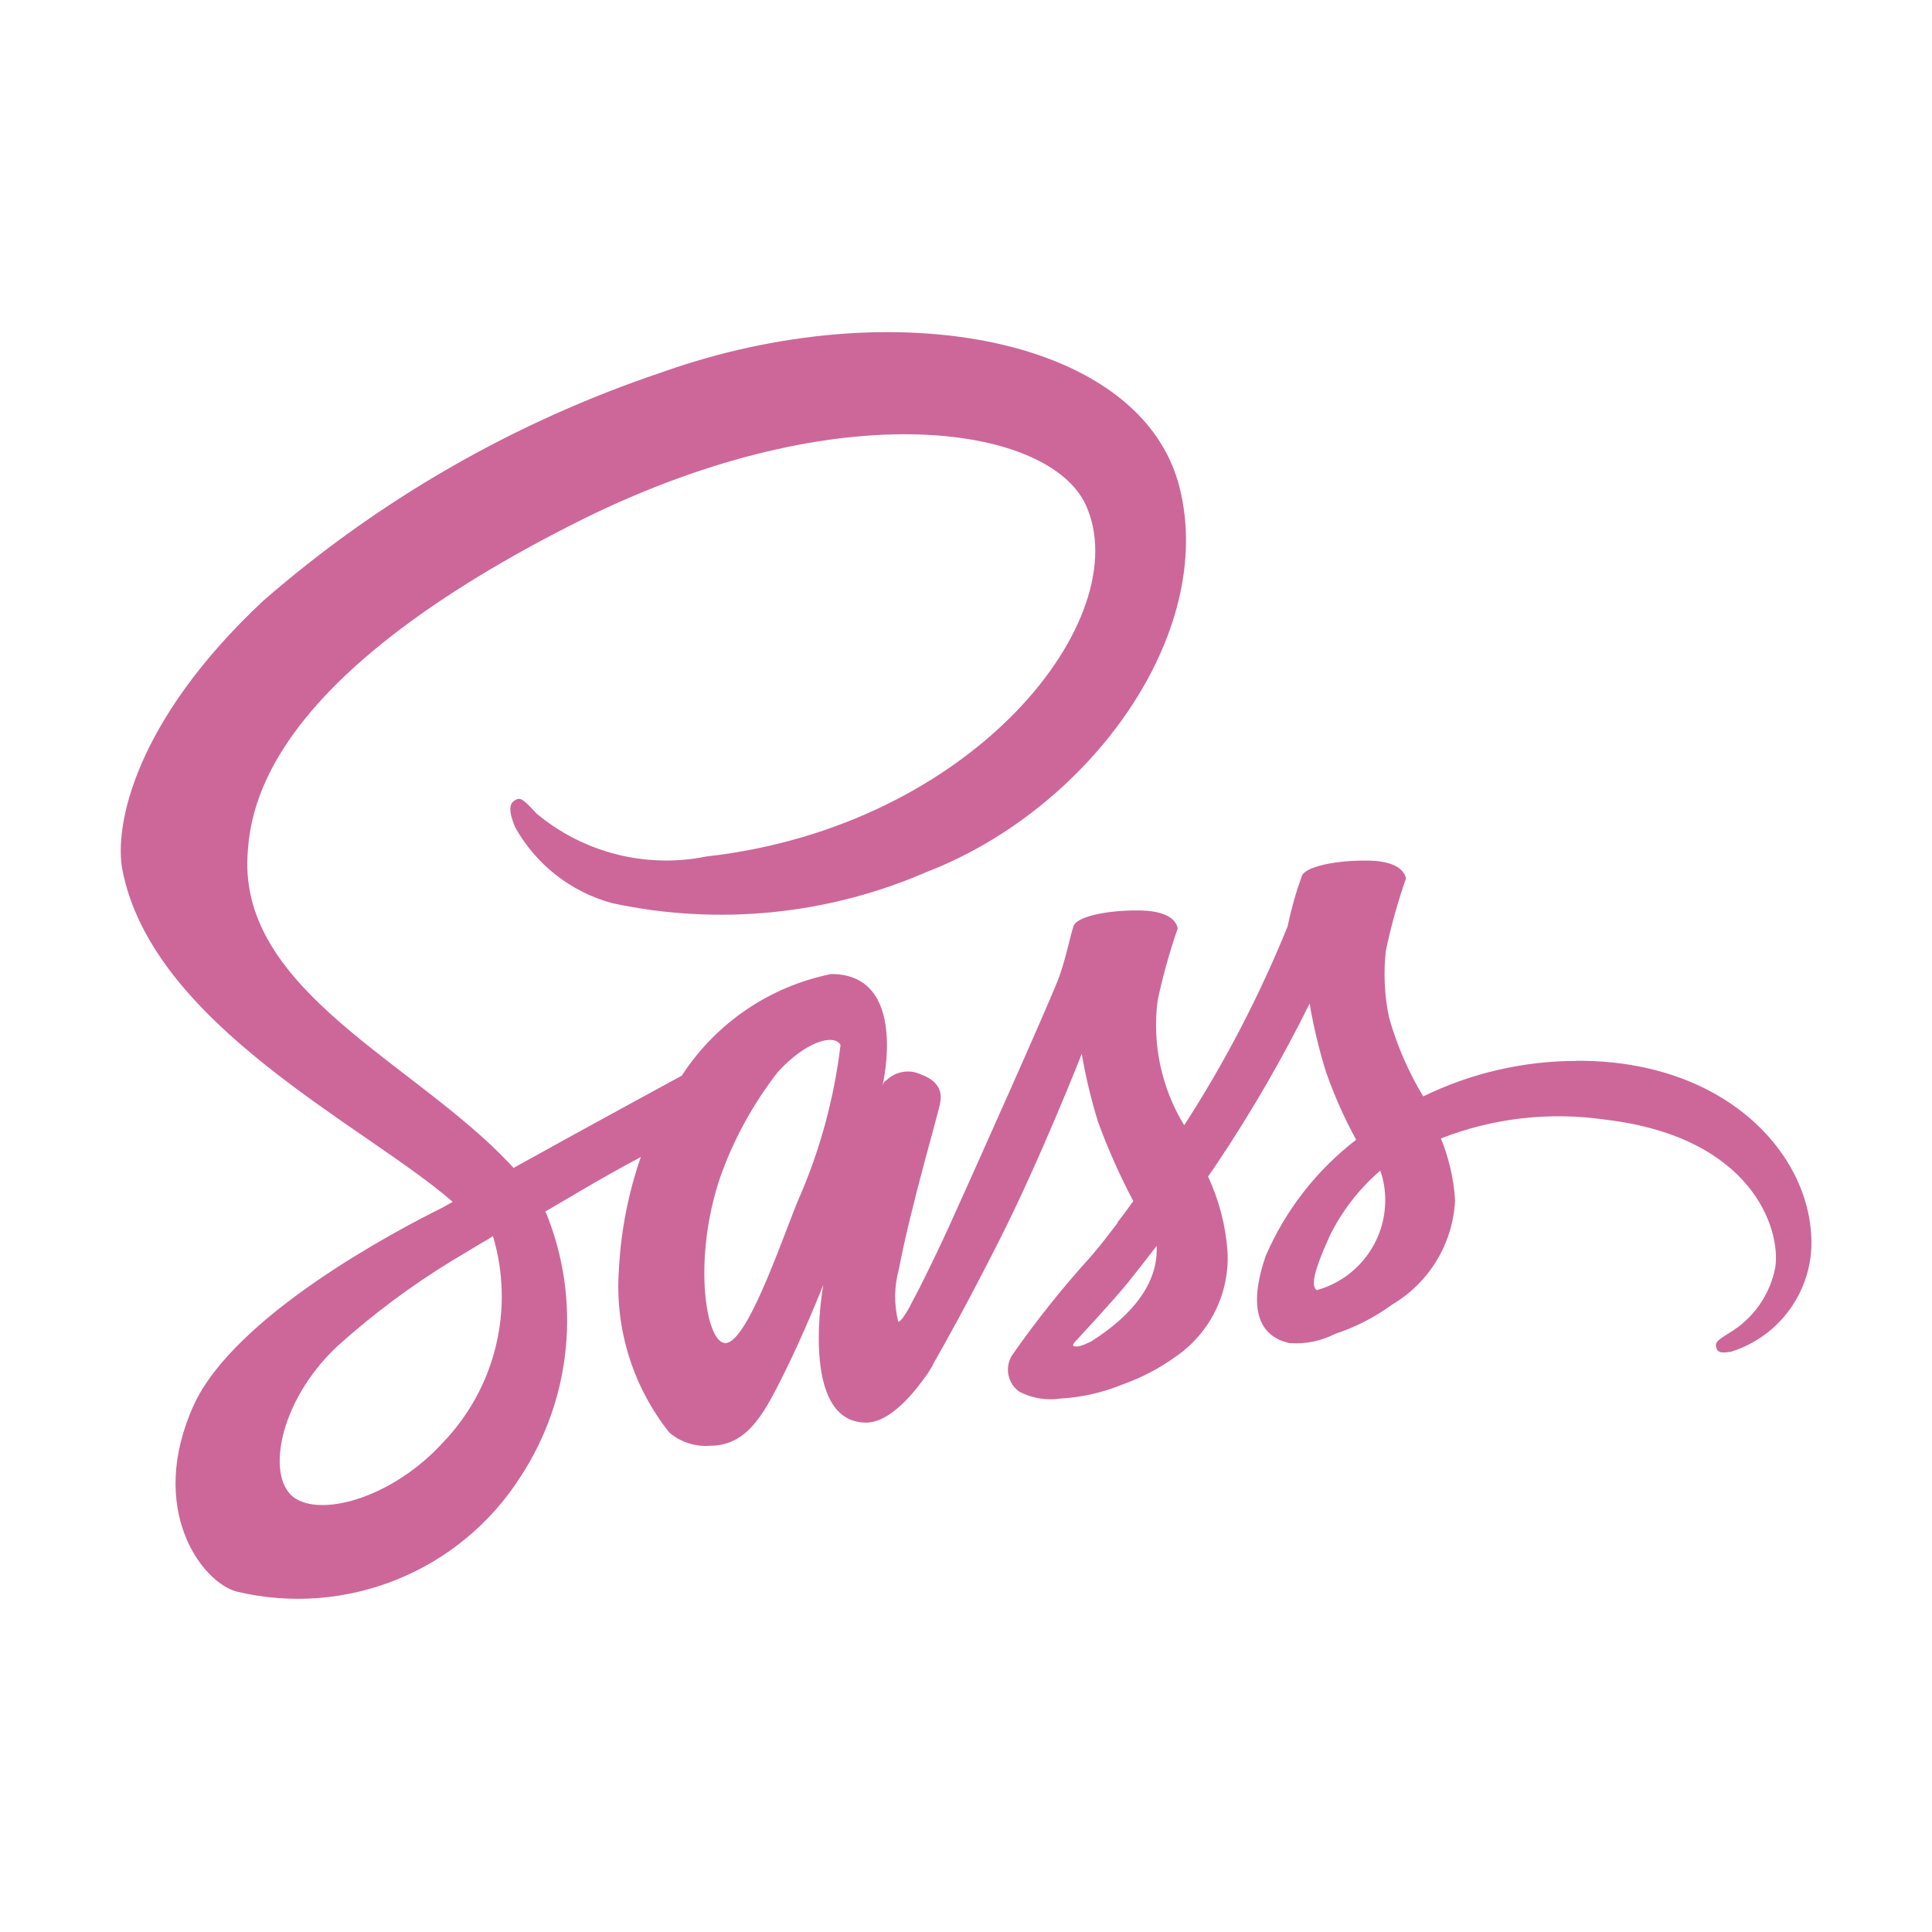
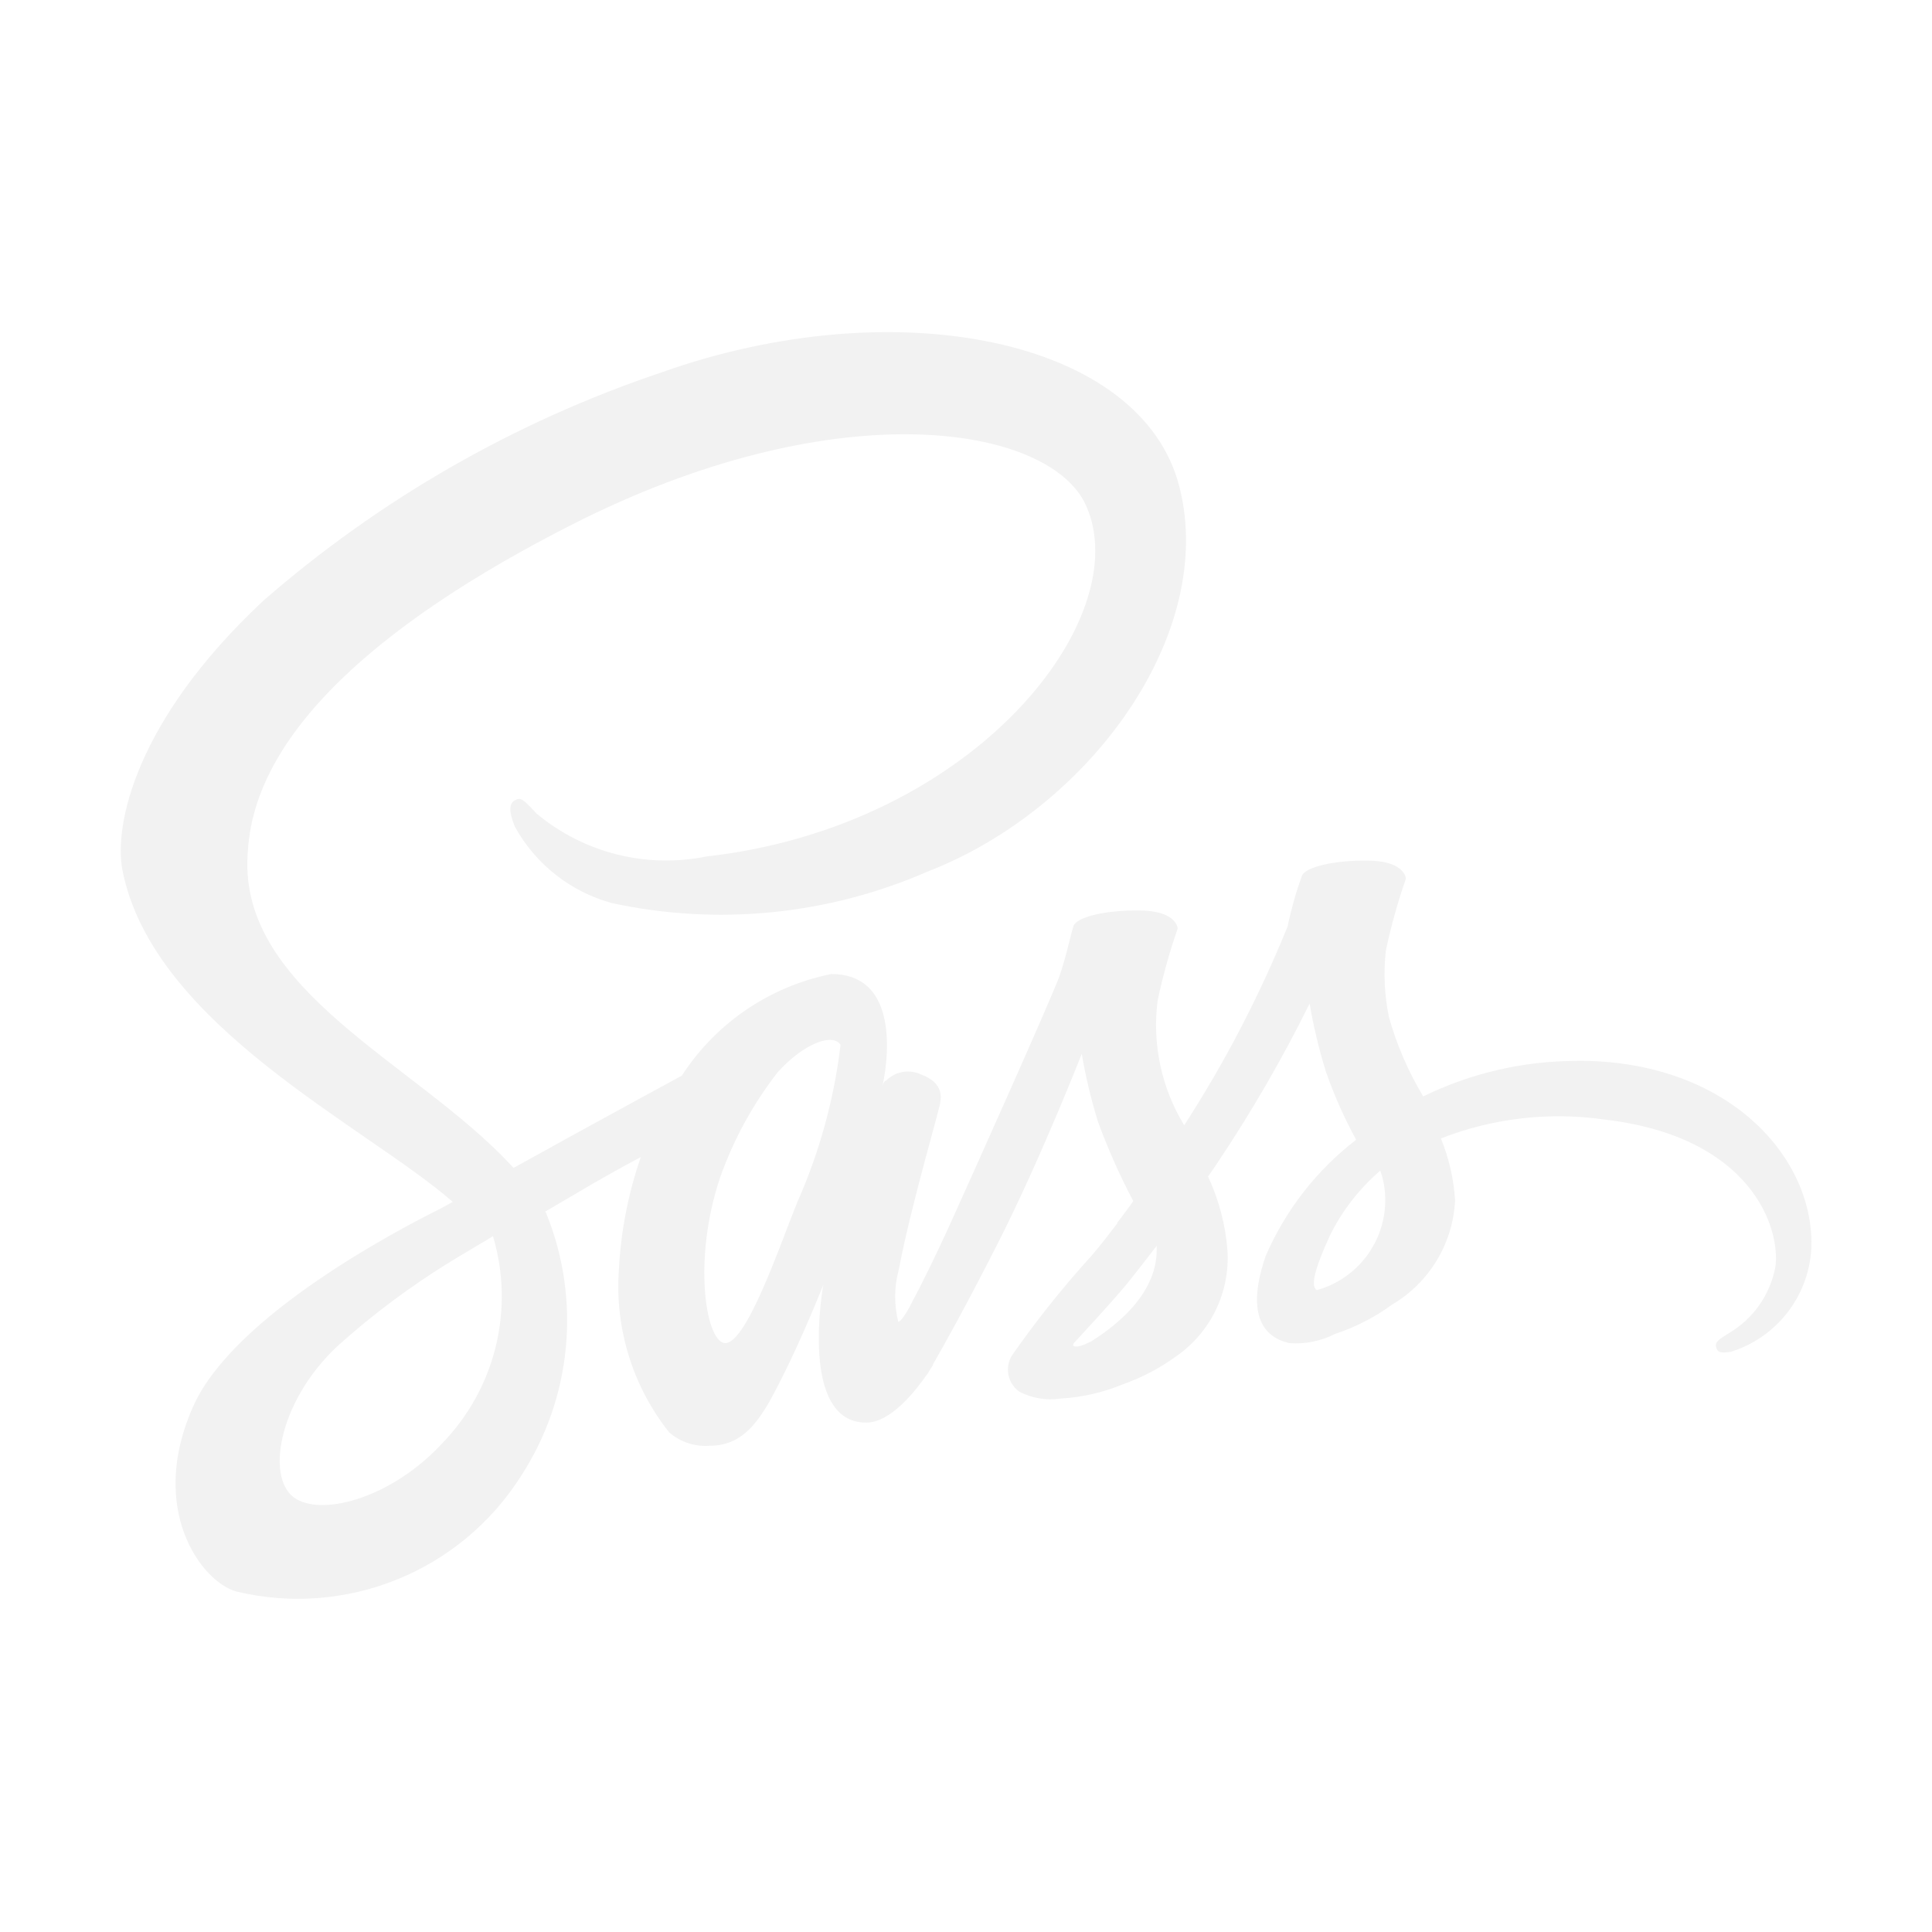
<svg xmlns="http://www.w3.org/2000/svg" width="800px" height="800px" viewBox="0 0 32 32">
-   <path d="M26.11,17.572a5.8,5.8,0,0,0-2.537.588,5.345,5.345,0,0,1-.568-1.314,3.53,3.53,0,0,1-.051-1.1,9.811,9.811,0,0,1,.332-1.192c-.005-.051-.061-.292-.624-.3s-1.048.107-1.1.256a6.171,6.171,0,0,0-.235.834,19.686,19.686,0,0,1-1.713,3.294,3.186,3.186,0,0,1-.44-2.066,9.811,9.811,0,0,1,.332-1.192c-.005-.051-.061-.292-.624-.3s-1.048.107-1.1.256-.118.5-.235.834-1.483,3.386-1.841,4.173c-.184.4-.343.726-.455.946h0a.233.233,0,0,1-.02.041c-.1.189-.153.292-.153.292v.005c-.077.138-.159.266-.2.266a1.711,1.711,0,0,1,.01-.869c.2-1.059.69-2.705.685-2.762,0-.031.092-.317-.317-.465a.508.508,0,0,0-.578.1c-.036,0-.061.087-.061.087s.445-1.851-.849-1.851a3.855,3.855,0,0,0-2.475,1.683c-.348.189-1.089.593-1.882,1.028-.3.169-.614.338-.905.5-.02-.02-.041-.046-.061-.066C6.87,17.6,3.975,16.416,4.1,14.171c.046-.818.327-2.966,5.559-5.575,4.306-2.122,7.733-1.534,8.326-.23.849,1.862-1.836,5.319-6.285,5.82a3.351,3.351,0,0,1-2.813-.711c-.235-.256-.271-.271-.358-.22-.143.077-.051.307,0,.44a2.626,2.626,0,0,0,1.606,1.263,8.55,8.55,0,0,0,5.217-.517c2.7-1.043,4.8-3.943,4.184-6.372-.619-2.465-4.71-3.278-8.582-1.9A19.5,19.5,0,0,0,4.359,9.952c-2.133,1.995-2.47,3.728-2.332,4.455.5,2.578,4.051,4.255,5.472,5.5-.072.041-.138.077-.194.107-.711.353-3.421,1.77-4.1,3.268-.767,1.7.123,2.915.711,3.079a4.374,4.374,0,0,0,4.71-1.908A4.725,4.725,0,0,0,9.049,20.1a.107.107,0,0,0-.02-.031l.557-.327c.363-.215.721-.414,1.028-.578a6.74,6.74,0,0,0-.363,1.862,3.886,3.886,0,0,0,.834,2.7.921.921,0,0,0,.675.22c.6,0,.875-.5,1.176-1.094.368-.726.7-1.57.7-1.57s-.414,2.281.711,2.281c.409,0,.823-.532,1.008-.8v.005s.01-.015.031-.051l.066-.107v-.01c.164-.286.532-.936,1.079-2.015.706-1.391,1.386-3.13,1.386-3.13a8.888,8.888,0,0,0,.271,1.13,10.643,10.643,0,0,0,.583,1.309c-.164.23-.266.358-.266.358l.005.005c-.133.174-.276.363-.435.547a16.3,16.3,0,0,0-1.314,1.647.447.447,0,0,0,.123.6,1.116,1.116,0,0,0,.685.113,3.147,3.147,0,0,0,1.028-.235,3.45,3.45,0,0,0,.885-.465,1.98,1.98,0,0,0,.849-1.744,3.521,3.521,0,0,0-.322-1.233c.051-.072.1-.143.148-.215a23.428,23.428,0,0,0,1.534-2.649,8.888,8.888,0,0,0,.271,1.13,7.57,7.57,0,0,0,.5,1.125A4.861,4.861,0,0,0,20.965,20.8c-.322.931-.072,1.35.4,1.447a1.425,1.425,0,0,0,.747-.153,3.4,3.4,0,0,0,.946-.486,2.126,2.126,0,0,0,1.043-1.729,3.268,3.268,0,0,0-.235-1.023,5.356,5.356,0,0,1,2.716-.312c2.434.286,2.915,1.805,2.823,2.445a1.618,1.618,0,0,1-.772,1.094c-.169.107-.225.143-.21.22.02.113.1.107.245.087A1.9,1.9,0,0,0,30,20.7c.077-1.5-1.355-3.145-3.887-3.13ZM7.33,23.9c-.808.88-1.933,1.212-2.419.931-.522-.3-.317-1.6.675-2.532a12.884,12.884,0,0,1,1.9-1.417c.118-.072.292-.174.5-.3l.056-.031h0l.123-.077A3.493,3.493,0,0,1,7.33,23.9Zm5.881-4c-.281.685-.869,2.44-1.227,2.342-.307-.082-.5-1.412-.061-2.726a6.193,6.193,0,0,1,.956-1.754c.44-.491.926-.655,1.043-.455a9.062,9.062,0,0,1-.711,2.593Zm4.853,2.322c-.118.061-.23.1-.281.072-.036-.02.051-.1.051-.1s.609-.655.849-.951c.138-.174.3-.378.476-.609V20.7c0,.782-.757,1.309-1.094,1.524Zm3.744-.854c-.087-.061-.072-.266.22-.905a3.408,3.408,0,0,1,.834-1.074,1.448,1.448,0,0,1,.082.471,1.547,1.547,0,0,1-1.135,1.509Z" style="fill:#cd6799" />
+   <path d="M26.11,17.572a5.8,5.8,0,0,0-2.537.588,5.345,5.345,0,0,1-.568-1.314,3.53,3.53,0,0,1-.051-1.1,9.811,9.811,0,0,1,.332-1.192c-.005-.051-.061-.292-.624-.3s-1.048.107-1.1.256a6.171,6.171,0,0,0-.235.834,19.686,19.686,0,0,1-1.713,3.294,3.186,3.186,0,0,1-.44-2.066,9.811,9.811,0,0,1,.332-1.192c-.005-.051-.061-.292-.624-.3s-1.048.107-1.1.256-.118.5-.235.834-1.483,3.386-1.841,4.173c-.184.4-.343.726-.455.946h0a.233.233,0,0,1-.02.041c-.1.189-.153.292-.153.292v.005c-.077.138-.159.266-.2.266a1.711,1.711,0,0,1,.01-.869c.2-1.059.69-2.705.685-2.762,0-.031.092-.317-.317-.465a.508.508,0,0,0-.578.1c-.036,0-.061.087-.061.087s.445-1.851-.849-1.851a3.855,3.855,0,0,0-2.475,1.683c-.348.189-1.089.593-1.882,1.028-.3.169-.614.338-.905.5-.02-.02-.041-.046-.061-.066C6.87,17.6,3.975,16.416,4.1,14.171c.046-.818.327-2.966,5.559-5.575,4.306-2.122,7.733-1.534,8.326-.23.849,1.862-1.836,5.319-6.285,5.82a3.351,3.351,0,0,1-2.813-.711c-.235-.256-.271-.271-.358-.22-.143.077-.051.307,0,.44a2.626,2.626,0,0,0,1.606,1.263,8.55,8.55,0,0,0,5.217-.517c2.7-1.043,4.8-3.943,4.184-6.372-.619-2.465-4.71-3.278-8.582-1.9A19.5,19.5,0,0,0,4.359,9.952c-2.133,1.995-2.47,3.728-2.332,4.455.5,2.578,4.051,4.255,5.472,5.5-.072.041-.138.077-.194.107-.711.353-3.421,1.77-4.1,3.268-.767,1.7.123,2.915.711,3.079a4.374,4.374,0,0,0,4.71-1.908A4.725,4.725,0,0,0,9.049,20.1a.107.107,0,0,0-.02-.031l.557-.327c.363-.215.721-.414,1.028-.578a6.74,6.74,0,0,0-.363,1.862,3.886,3.886,0,0,0,.834,2.7.921.921,0,0,0,.675.22c.6,0,.875-.5,1.176-1.094.368-.726.7-1.57.7-1.57s-.414,2.281.711,2.281c.409,0,.823-.532,1.008-.8v.005s.01-.015.031-.051l.066-.107v-.01c.164-.286.532-.936,1.079-2.015.706-1.391,1.386-3.13,1.386-3.13a8.888,8.888,0,0,0,.271,1.13,10.643,10.643,0,0,0,.583,1.309c-.164.23-.266.358-.266.358l.005.005c-.133.174-.276.363-.435.547a16.3,16.3,0,0,0-1.314,1.647.447.447,0,0,0,.123.6,1.116,1.116,0,0,0,.685.113,3.147,3.147,0,0,0,1.028-.235,3.45,3.45,0,0,0,.885-.465,1.98,1.98,0,0,0,.849-1.744,3.521,3.521,0,0,0-.322-1.233c.051-.072.1-.143.148-.215a23.428,23.428,0,0,0,1.534-2.649,8.888,8.888,0,0,0,.271,1.13,7.57,7.57,0,0,0,.5,1.125A4.861,4.861,0,0,0,20.965,20.8c-.322.931-.072,1.35.4,1.447a1.425,1.425,0,0,0,.747-.153,3.4,3.4,0,0,0,.946-.486,2.126,2.126,0,0,0,1.043-1.729,3.268,3.268,0,0,0-.235-1.023,5.356,5.356,0,0,1,2.716-.312c2.434.286,2.915,1.805,2.823,2.445a1.618,1.618,0,0,1-.772,1.094c-.169.107-.225.143-.21.22.02.113.1.107.245.087A1.9,1.9,0,0,0,30,20.7c.077-1.5-1.355-3.145-3.887-3.13ZM7.33,23.9c-.808.88-1.933,1.212-2.419.931-.522-.3-.317-1.6.675-2.532a12.884,12.884,0,0,1,1.9-1.417c.118-.072.292-.174.5-.3l.056-.031h0l.123-.077A3.493,3.493,0,0,1,7.33,23.9Zm5.881-4c-.281.685-.869,2.44-1.227,2.342-.307-.082-.5-1.412-.061-2.726a6.193,6.193,0,0,1,.956-1.754c.44-.491.926-.655,1.043-.455a9.062,9.062,0,0,1-.711,2.593Zm4.853,2.322c-.118.061-.23.1-.281.072-.036-.02.051-.1.051-.1s.609-.655.849-.951c.138-.174.3-.378.476-.609V20.7c0,.782-.757,1.309-1.094,1.524Zm3.744-.854c-.087-.061-.072-.266.22-.905a3.408,3.408,0,0,1,.834-1.074,1.448,1.448,0,0,1,.082.471,1.547,1.547,0,0,1-1.135,1.509Z" style="fill:#f2f2f2" />
</svg>
